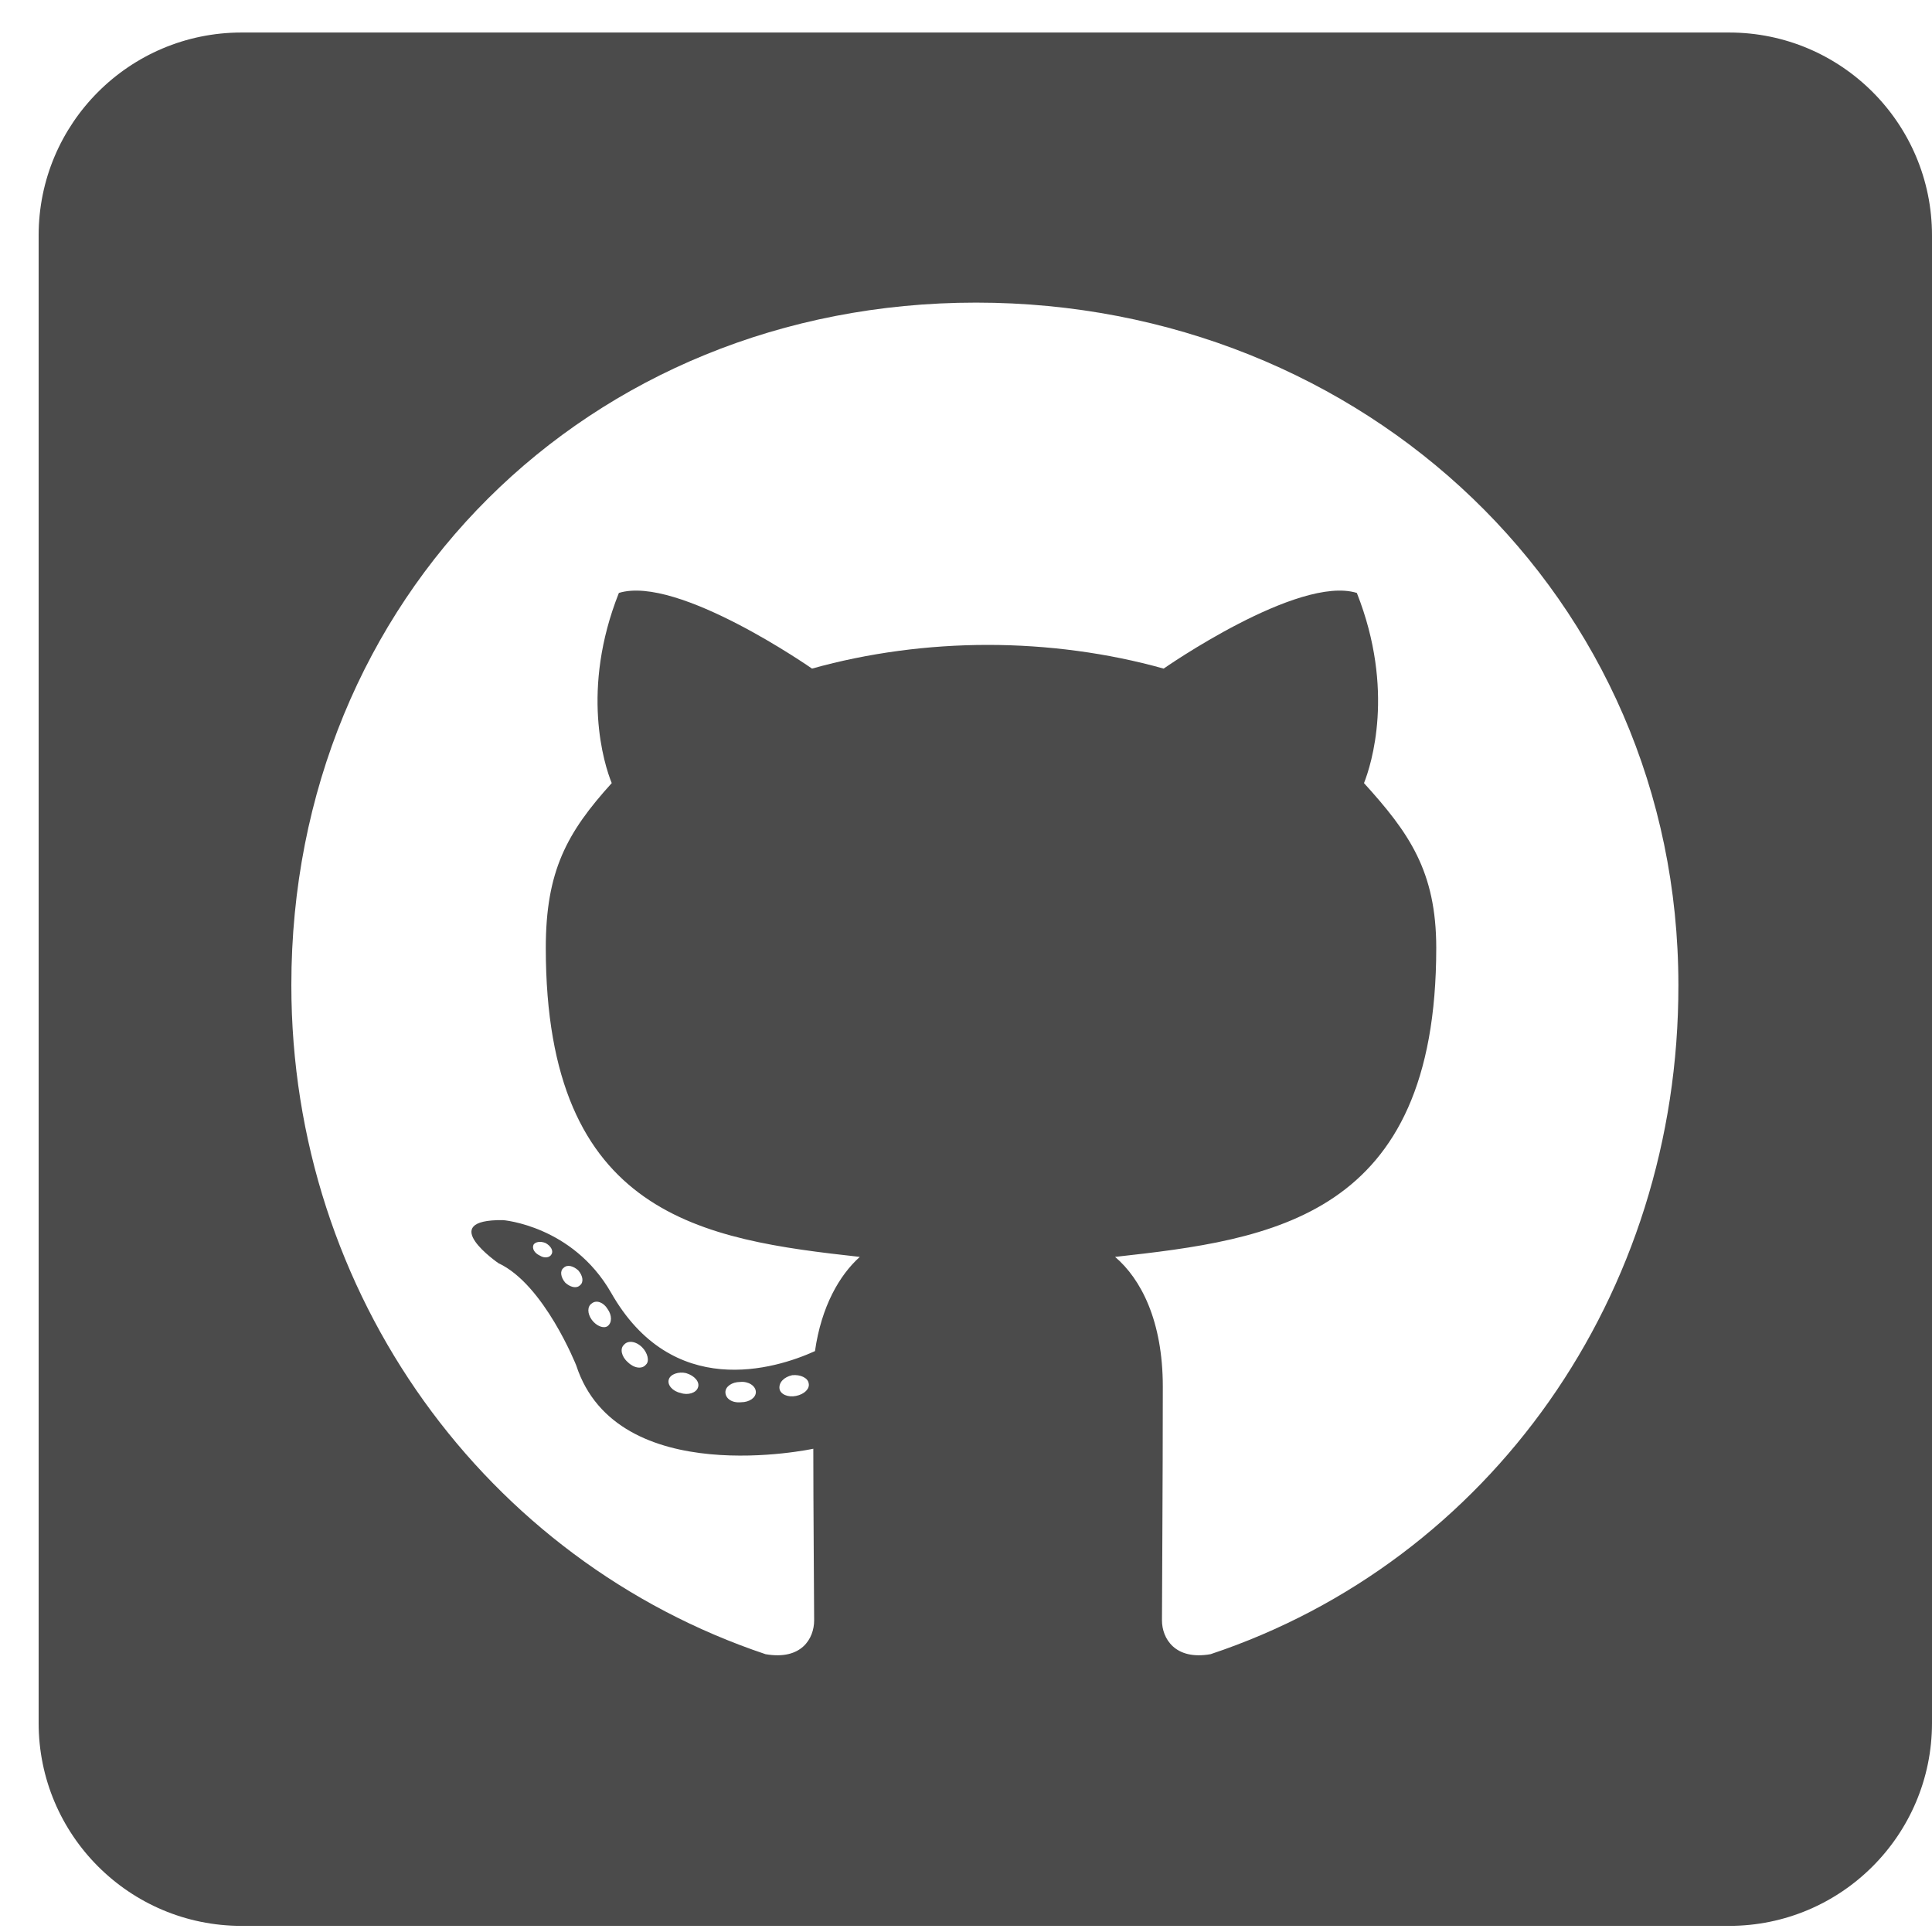
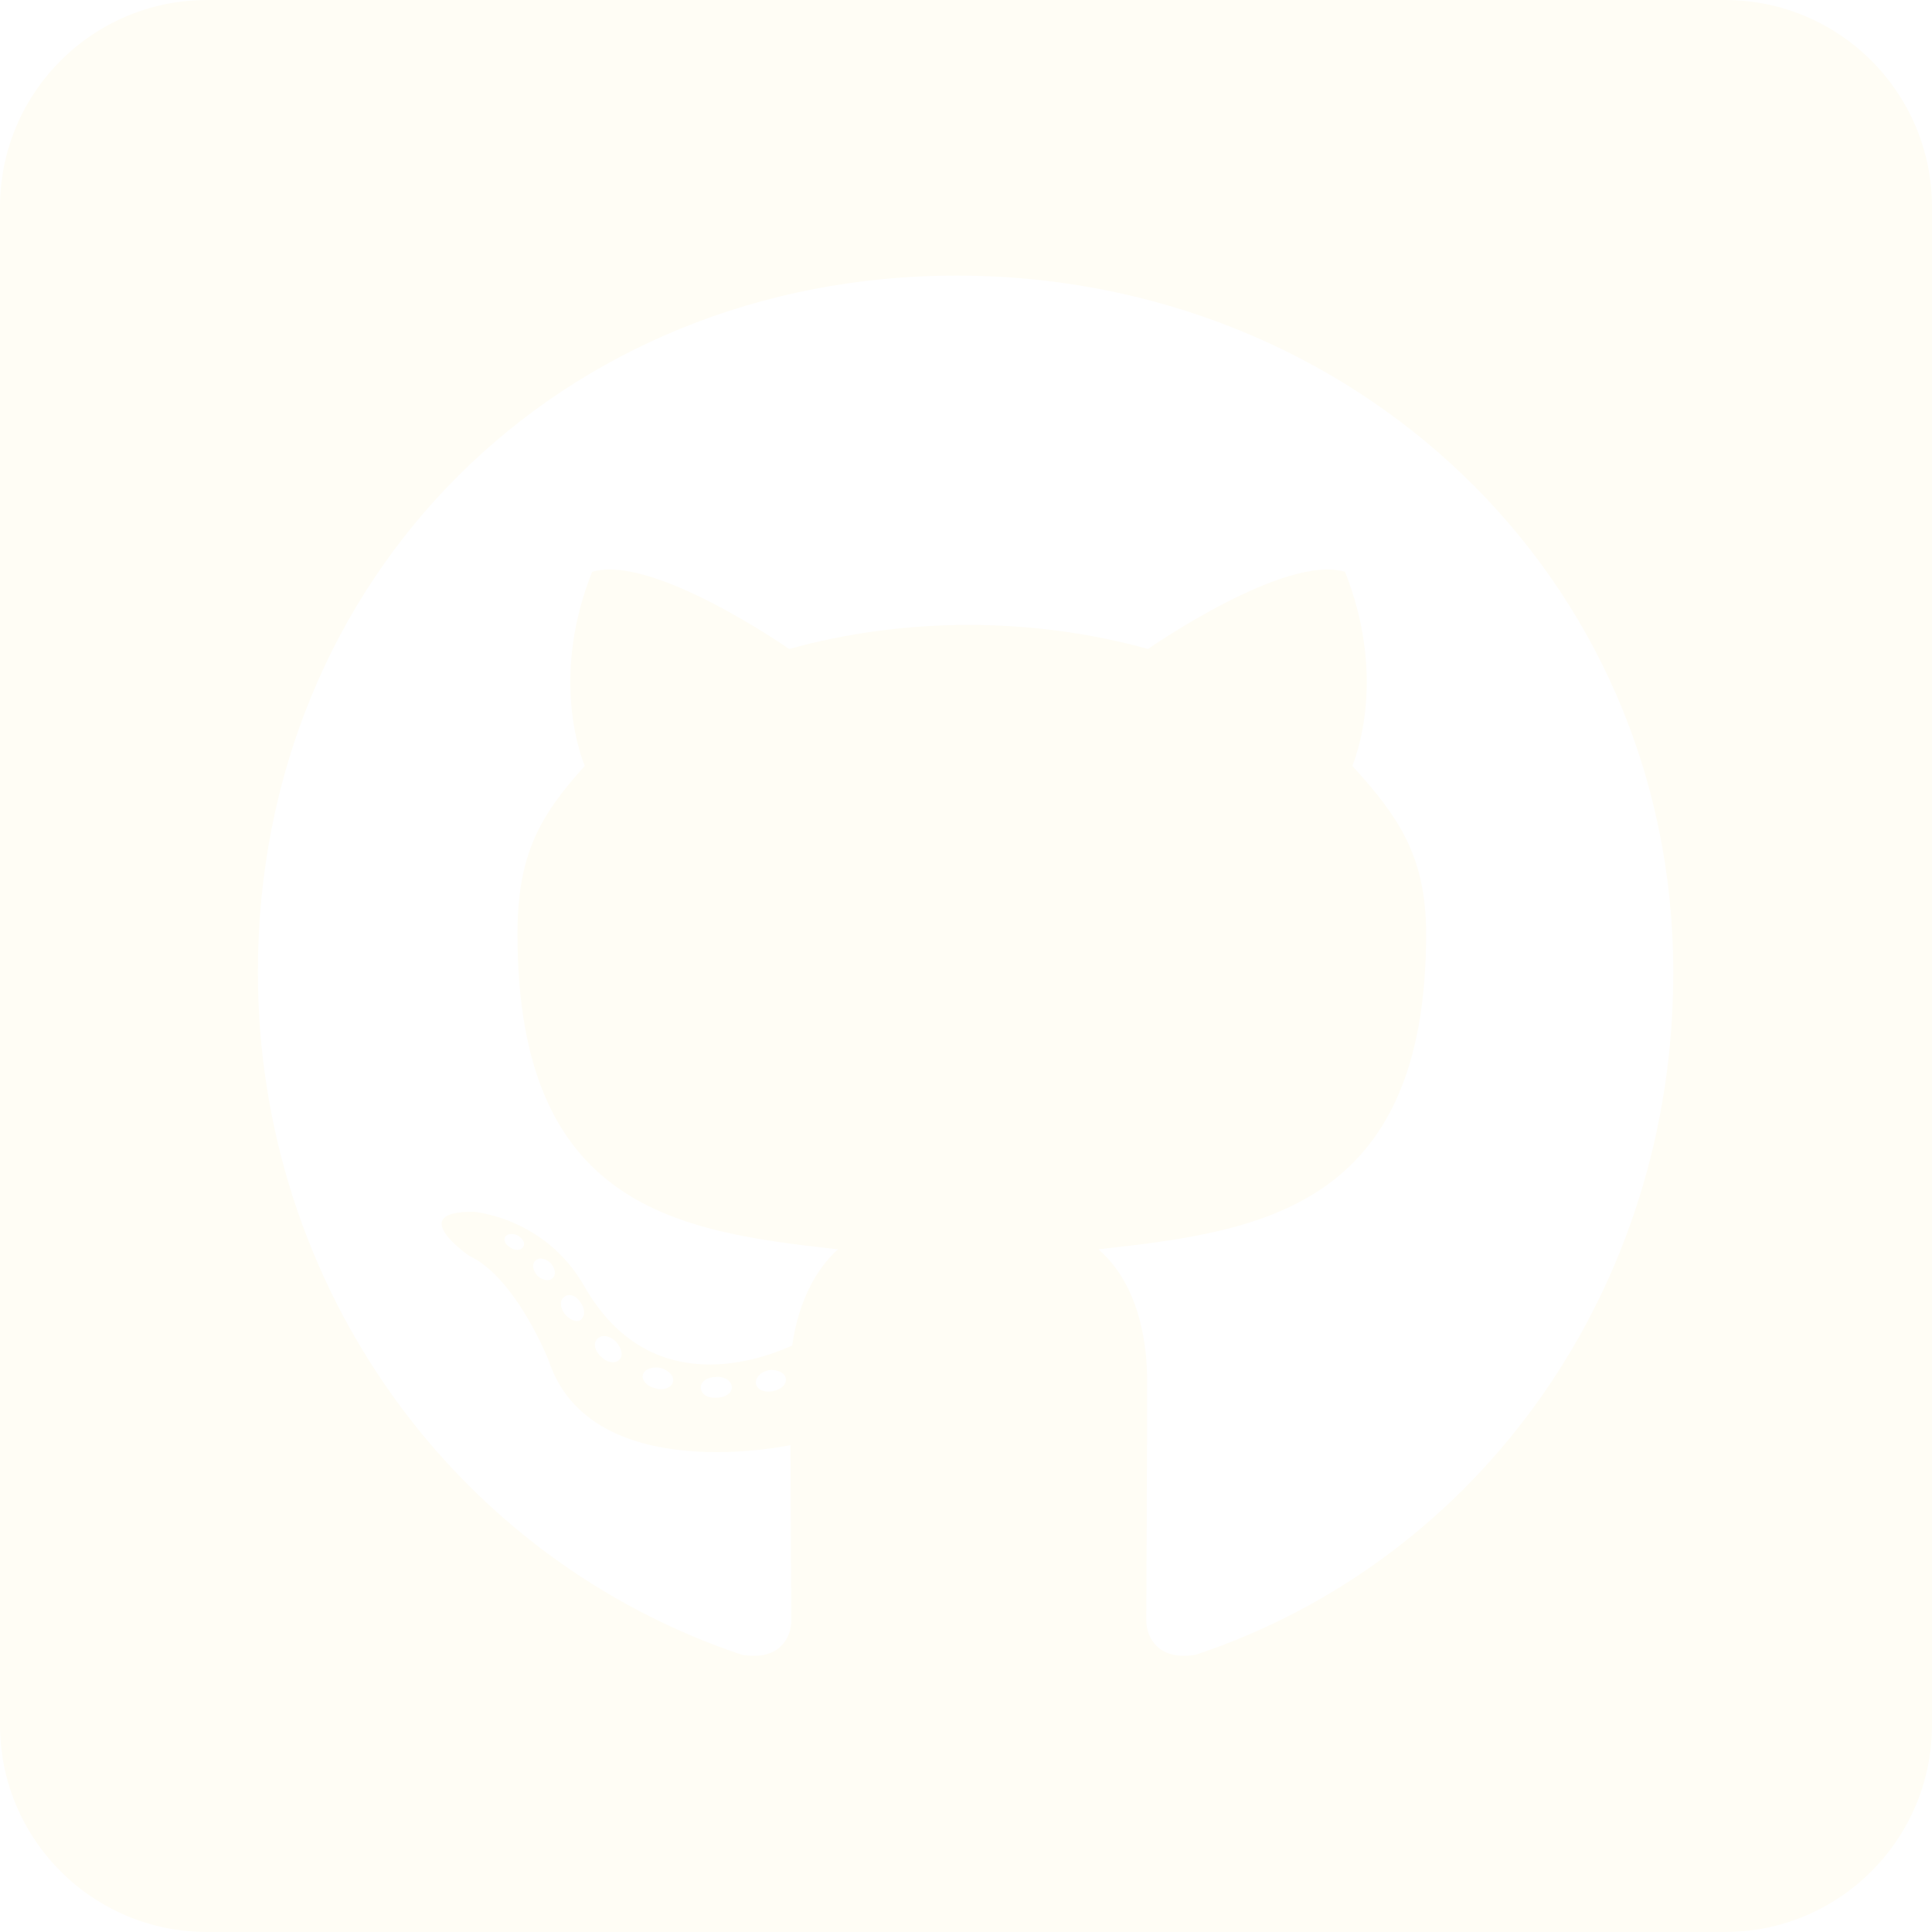
- <svg xmlns="http://www.w3.org/2000/svg" width="30" height="30" viewBox="0 0 30 30" fill="none">
-   <path d="M26.85 0.505H3.75C2.011 0.505 0.6 1.916 0.6 3.655V26.755C0.6 28.494 2.011 29.905 3.75 29.905H26.85C28.589 29.905 30 28.494 30 26.755V3.655C30 1.916 28.589 0.505 26.85 0.505ZM18.798 25.686C18.247 25.784 18.043 25.443 18.043 25.161C18.043 24.806 18.056 22.995 18.056 21.532C18.056 20.508 17.715 19.858 17.315 19.517C19.743 19.248 22.302 18.913 22.302 14.72C22.302 13.525 21.876 12.928 21.18 12.16C21.292 11.878 21.666 10.717 21.069 9.207C20.156 8.925 18.069 10.382 18.069 10.382C17.203 10.139 16.265 10.014 15.339 10.014C14.414 10.014 13.476 10.139 12.609 10.382C12.609 10.382 10.523 8.925 9.61 9.207C9.013 10.71 9.381 11.872 9.499 12.16C8.803 12.928 8.475 13.525 8.475 14.72C8.475 18.893 10.923 19.248 13.351 19.517C13.036 19.799 12.754 20.285 12.655 20.98C12.032 21.263 10.437 21.748 9.486 20.068C8.888 19.031 7.812 18.946 7.812 18.946C6.749 18.933 7.74 19.615 7.74 19.615C8.449 19.944 8.948 21.203 8.948 21.203C9.584 23.153 12.629 22.496 12.629 22.496C12.629 23.409 12.642 24.892 12.642 25.161C12.642 25.443 12.445 25.784 11.887 25.686C7.556 24.235 4.524 20.114 4.524 15.297C4.524 9.273 9.131 4.699 15.156 4.699C21.18 4.699 26.062 9.273 26.062 15.297C26.069 20.114 23.129 24.242 18.798 25.686ZM12.36 21.676C12.235 21.702 12.117 21.65 12.104 21.564C12.091 21.466 12.176 21.381 12.301 21.354C12.426 21.341 12.544 21.394 12.557 21.479C12.577 21.564 12.491 21.65 12.36 21.676ZM11.737 21.617C11.737 21.702 11.638 21.774 11.507 21.774C11.363 21.788 11.264 21.715 11.264 21.617C11.264 21.532 11.363 21.459 11.494 21.459C11.618 21.446 11.737 21.518 11.737 21.617ZM10.838 21.545C10.811 21.63 10.68 21.669 10.569 21.63C10.444 21.604 10.358 21.505 10.385 21.42C10.411 21.335 10.542 21.295 10.654 21.322C10.785 21.361 10.87 21.459 10.838 21.545ZM10.03 21.19C9.971 21.263 9.847 21.249 9.748 21.151C9.65 21.066 9.623 20.941 9.689 20.882C9.748 20.81 9.873 20.823 9.971 20.921C10.057 21.007 10.089 21.138 10.03 21.19ZM9.433 20.593C9.374 20.633 9.263 20.593 9.19 20.495C9.118 20.396 9.118 20.285 9.19 20.239C9.263 20.18 9.374 20.226 9.433 20.324C9.505 20.423 9.505 20.541 9.433 20.593ZM9.007 19.957C8.948 20.016 8.849 19.983 8.777 19.917C8.705 19.832 8.692 19.733 8.751 19.688C8.81 19.628 8.908 19.661 8.98 19.727C9.053 19.812 9.066 19.911 9.007 19.957ZM8.567 19.471C8.541 19.53 8.455 19.543 8.383 19.497C8.298 19.458 8.258 19.386 8.285 19.327C8.311 19.287 8.383 19.268 8.468 19.3C8.554 19.346 8.593 19.419 8.567 19.471Z" fill="#4B4B4B" />
+ <svg xmlns="http://www.w3.org/2000/svg" width="25" height="25" viewBox="0 0 25 25" fill="none">
+   <path d="M22.321 0H2.679C1.2 0 0 1.2 0 2.679V22.321C0 23.8 1.2 25 2.679 25H22.321C23.8 25 25 23.8 25 22.321V2.679C25 1.2 23.8 0 22.321 0ZM15.474 21.412C15.006 21.495 14.833 21.205 14.833 20.965C14.833 20.664 14.844 19.124 14.844 17.88C14.844 17.009 14.554 16.456 14.213 16.166C16.278 15.938 18.454 15.653 18.454 12.087C18.454 11.071 18.091 10.564 17.5 9.911C17.595 9.671 17.913 8.683 17.405 7.4C16.63 7.16 14.855 8.398 14.855 8.398C14.118 8.192 13.32 8.086 12.534 8.086C11.747 8.086 10.949 8.192 10.212 8.398C10.212 8.398 8.438 7.16 7.662 7.4C7.154 8.677 7.467 9.665 7.567 9.911C6.975 10.564 6.696 11.071 6.696 12.087C6.696 15.636 8.778 15.938 10.843 16.166C10.575 16.406 10.335 16.819 10.251 17.411C9.721 17.651 8.365 18.064 7.556 16.635C7.048 15.753 6.133 15.681 6.133 15.681C5.229 15.67 6.071 16.25 6.071 16.25C6.674 16.529 7.098 17.6 7.098 17.6C7.64 19.258 10.229 18.7 10.229 18.7C10.229 19.475 10.24 20.737 10.24 20.965C10.24 21.205 10.072 21.495 9.598 21.412C5.915 20.179 3.337 16.674 3.337 12.578C3.337 7.455 7.254 3.566 12.377 3.566C17.5 3.566 21.652 7.455 21.652 12.578C21.657 16.674 19.157 20.184 15.474 21.412ZM10 18.002C9.894 18.025 9.794 17.98 9.782 17.907C9.771 17.824 9.844 17.751 9.95 17.729C10.056 17.718 10.156 17.762 10.167 17.835C10.184 17.907 10.112 17.98 10 18.002ZM9.47 17.952C9.47 18.025 9.386 18.086 9.275 18.086C9.152 18.097 9.068 18.036 9.068 17.952C9.068 17.88 9.152 17.818 9.263 17.818C9.369 17.807 9.47 17.868 9.47 17.952ZM8.705 17.891C8.683 17.963 8.571 17.997 8.477 17.963C8.371 17.941 8.298 17.857 8.32 17.785C8.343 17.712 8.454 17.679 8.549 17.701C8.661 17.734 8.733 17.818 8.705 17.891ZM8.019 17.589C7.969 17.651 7.863 17.64 7.779 17.556C7.695 17.483 7.673 17.377 7.729 17.327C7.779 17.266 7.885 17.277 7.969 17.36C8.041 17.433 8.069 17.545 8.019 17.589ZM7.511 17.081C7.461 17.115 7.366 17.081 7.305 16.998C7.243 16.914 7.243 16.819 7.305 16.78C7.366 16.73 7.461 16.769 7.511 16.853C7.573 16.936 7.573 17.037 7.511 17.081ZM7.148 16.54C7.098 16.59 7.015 16.562 6.953 16.507C6.892 16.434 6.881 16.35 6.931 16.311C6.981 16.261 7.065 16.289 7.126 16.345C7.188 16.417 7.199 16.501 7.148 16.54ZM6.775 16.127C6.752 16.177 6.68 16.189 6.618 16.15C6.546 16.116 6.512 16.055 6.535 16.005C6.557 15.971 6.618 15.954 6.691 15.982C6.763 16.021 6.797 16.083 6.775 16.127Z" fill="#FFFDF5" />
</svg>
